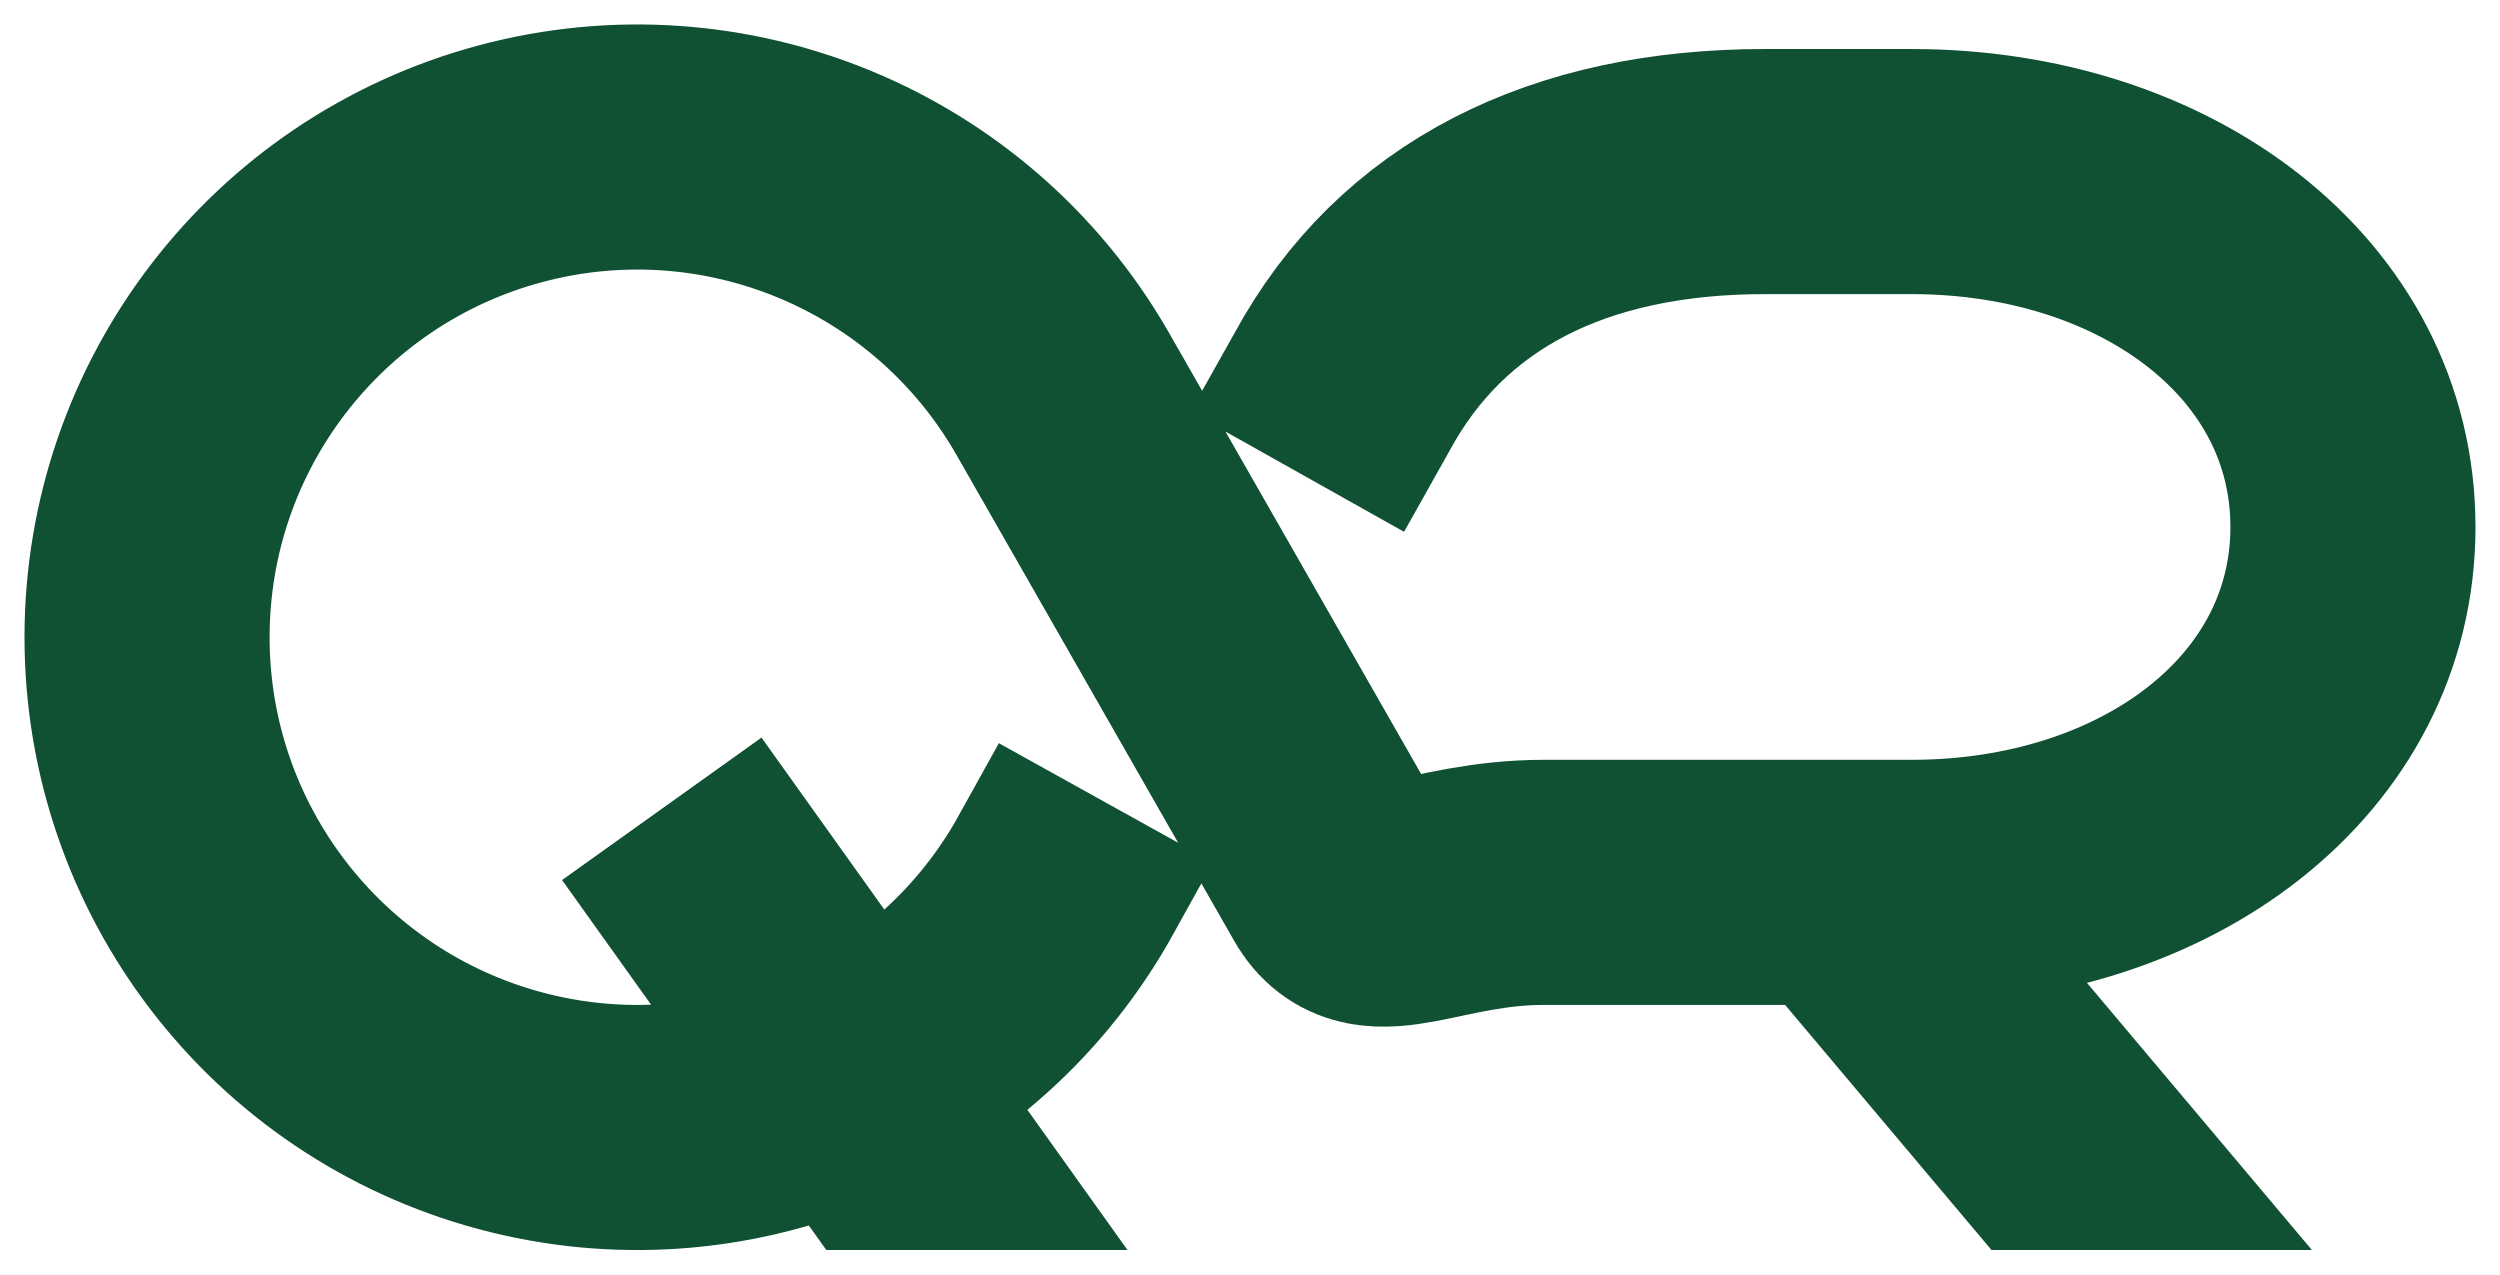
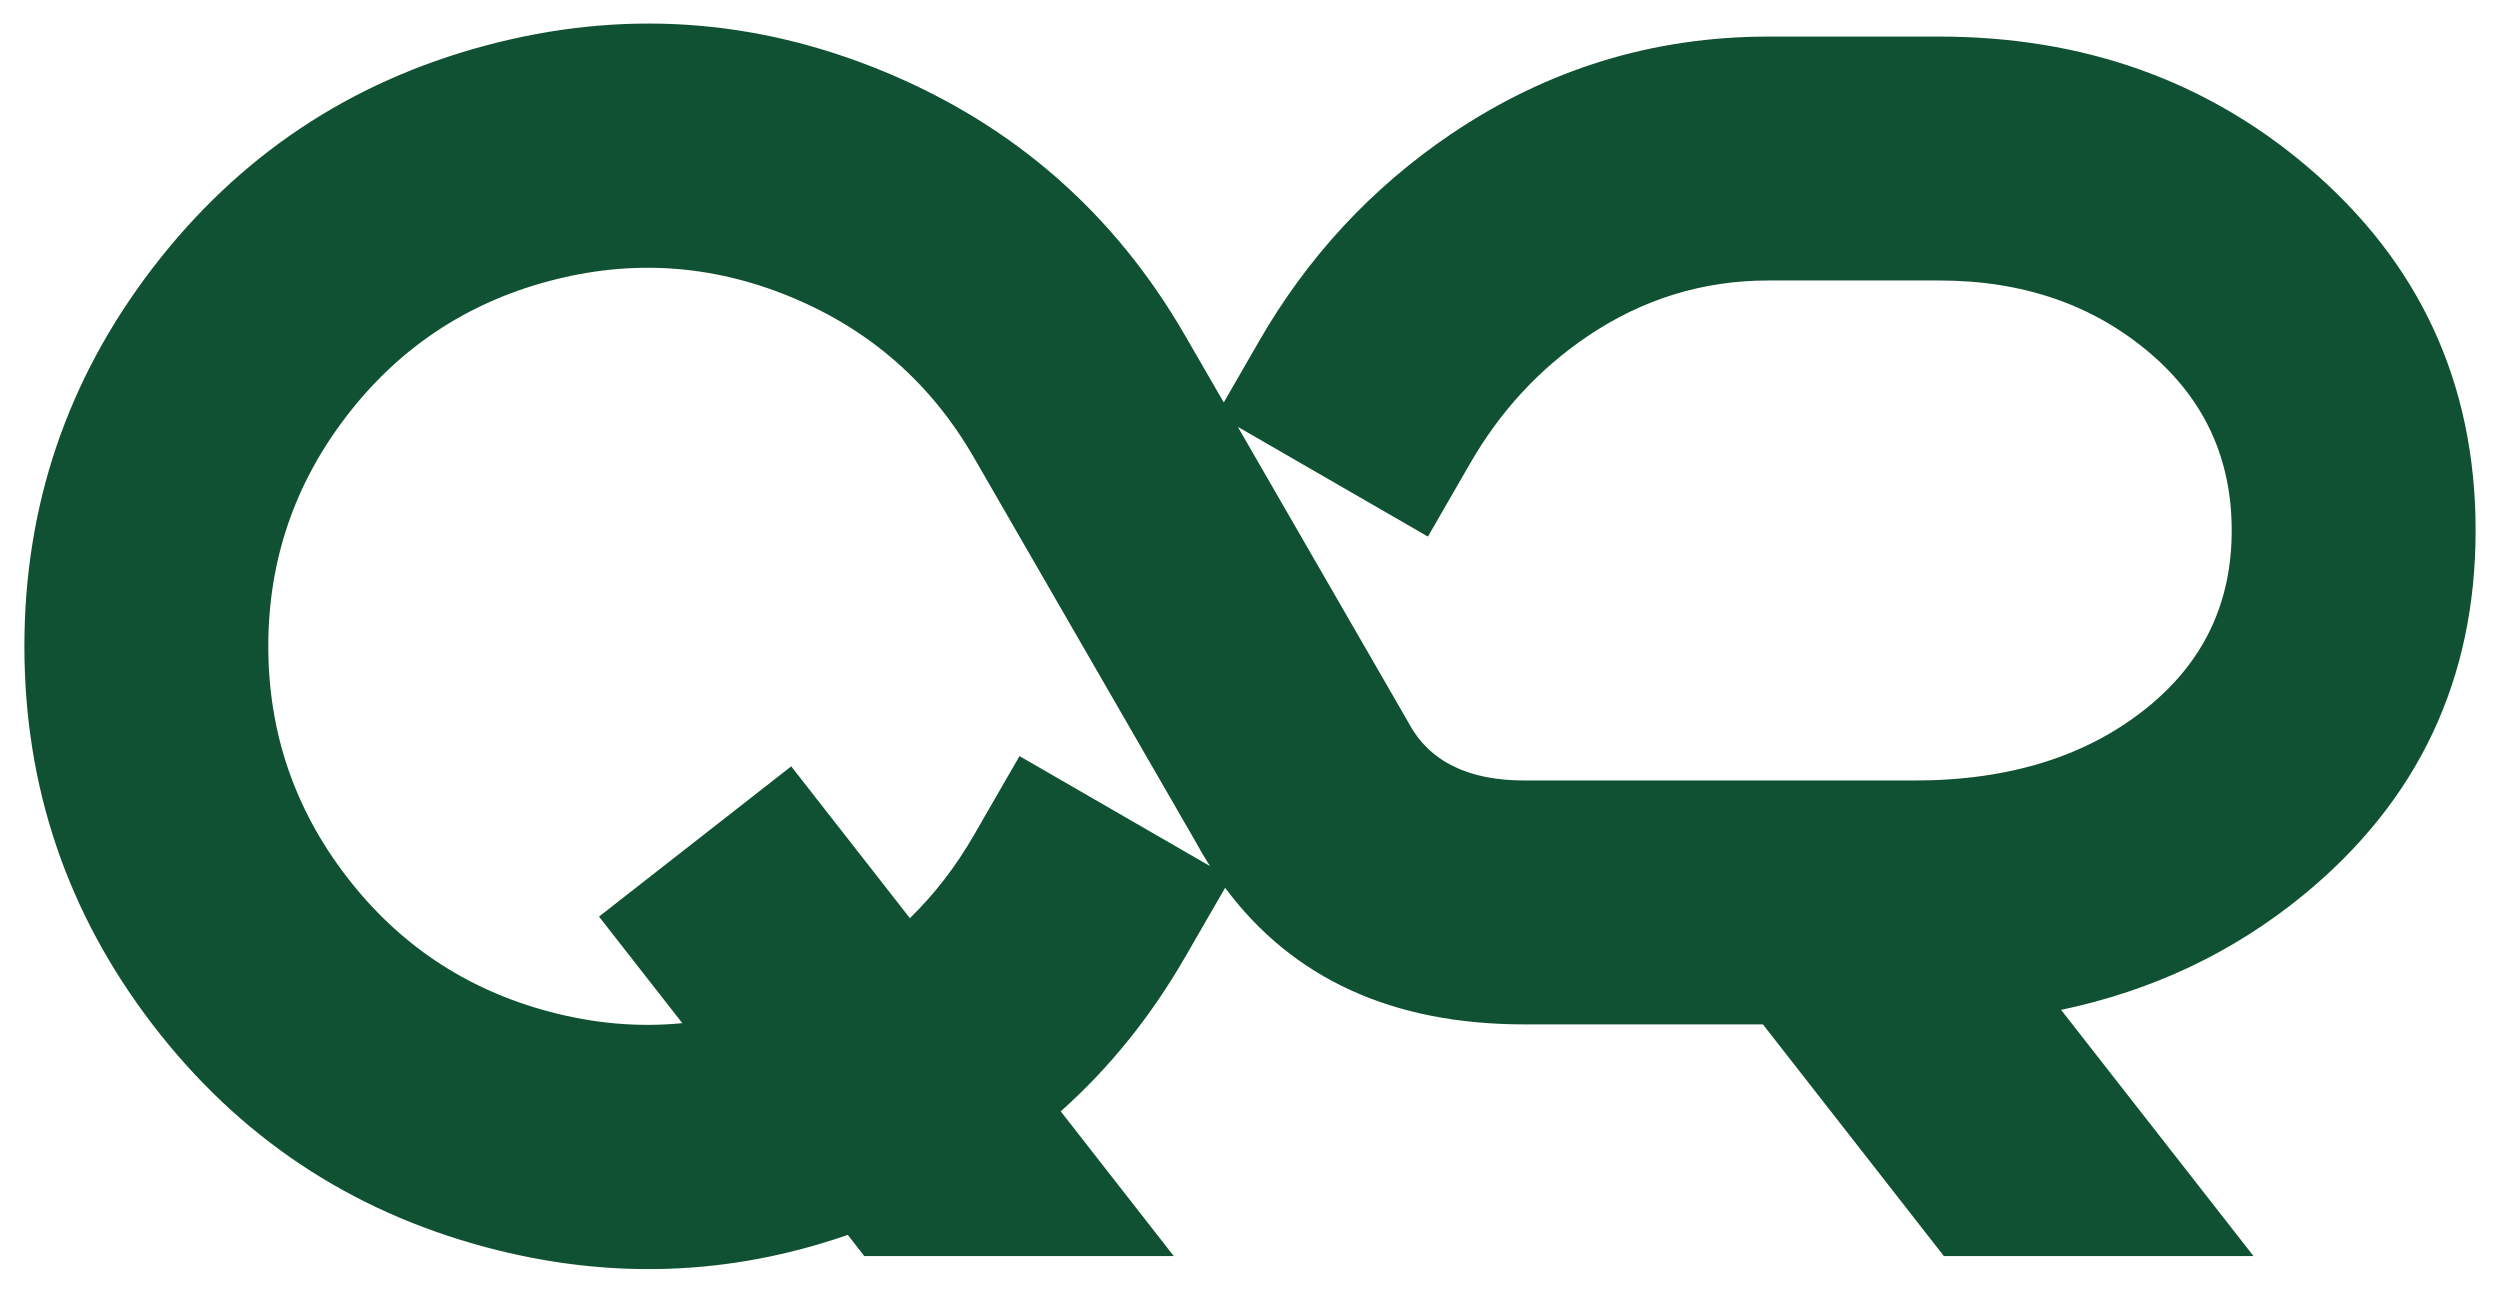
- <svg xmlns="http://www.w3.org/2000/svg" viewBox="-4 -2 204 104" role="img" aria-label="QRfinity">
-   <defs>
-     <clipPath id="m3c">
-       <rect x="-20" y="-20" width="260" height="120" />
-     </clipPath>
-   </defs>
-   <g clip-path="url(#m3c)" fill="none" stroke-linejoin="round">
-     <path d="M101.85 36.5 L105.5 30 C112 18 124 12 140 12 L152 12 C172 12 188 24 188 41 C188 58 172 70 152 70 L122 70 C113 70 108 74 105.5 70 L82.64 30 A40 40 0 1 0 82.64 70 L86.25 63.5" stroke="#0F5132" stroke-width="20" stroke-linecap="butt" />
-     <path d="M148 72 L 180 110" stroke="#0F5132" stroke-width="20" />
-     <path d="M50 64 L 80 106" stroke="#0F5132" stroke-width="20" />
-   </g>
+ <svg xmlns="http://www.w3.org/2000/svg" viewBox="-5 -3 205 106" role="img" aria-label="QRfinity">
+   <path fill="#0F5132" d="M98.23 25Q104.21 14.61 113.98 8Q125.82 0 140 0L154 0Q171.65 0 184.23 10.69Q198 22.4 198 40.5Q198 58.85 183.83 70.43Q175.24 77.45 164.01 79.81L179.79 100H154.4L139.56 81H120Q103.8 81 95.46 69.8L92.17 75.5Q87.95 82.81 81.98 88.13L91.25 100H65.87L64.52 98.26Q49.96 103.32 34.8 99.26Q18.08 94.78 7.54 81.05Q-3 67.31 -3 50Q-3 32.69 7.54 18.95Q18.08 5.22 34.8 0.74Q51.53 -3.74 67.52 2.88Q83.51 9.51 92.17 24.5L95.35 30ZM59.88 59.84 69.61 72.29Q72.63 69.35 74.85 65.5L78.6 59L94.22 68.02Q93.56 66.99 92.96 65.88L74.85 34.5Q69.59 25.39 59.87 21.36Q50.14 17.33 39.98 20.06Q29.82 22.78 23.41 31.13Q17 39.48 17 50Q17 60.52 23.41 68.87Q29.82 77.22 39.98 79.94Q45.53 81.43 50.95 80.9L44.12 72.16ZM96.5 32 110.35 56Q110.43 56.13 110.5 56.27Q113.04 61 120 61H152Q163.76 61 171.17 54.94Q178 49.36 178 40.5Q178 31.65 171.27 25.93Q164.29 20 154 20L140 20Q131.95 20 125.18 24.57Q119.24 28.59 115.55 35L112.09 41Z" />
</svg>
